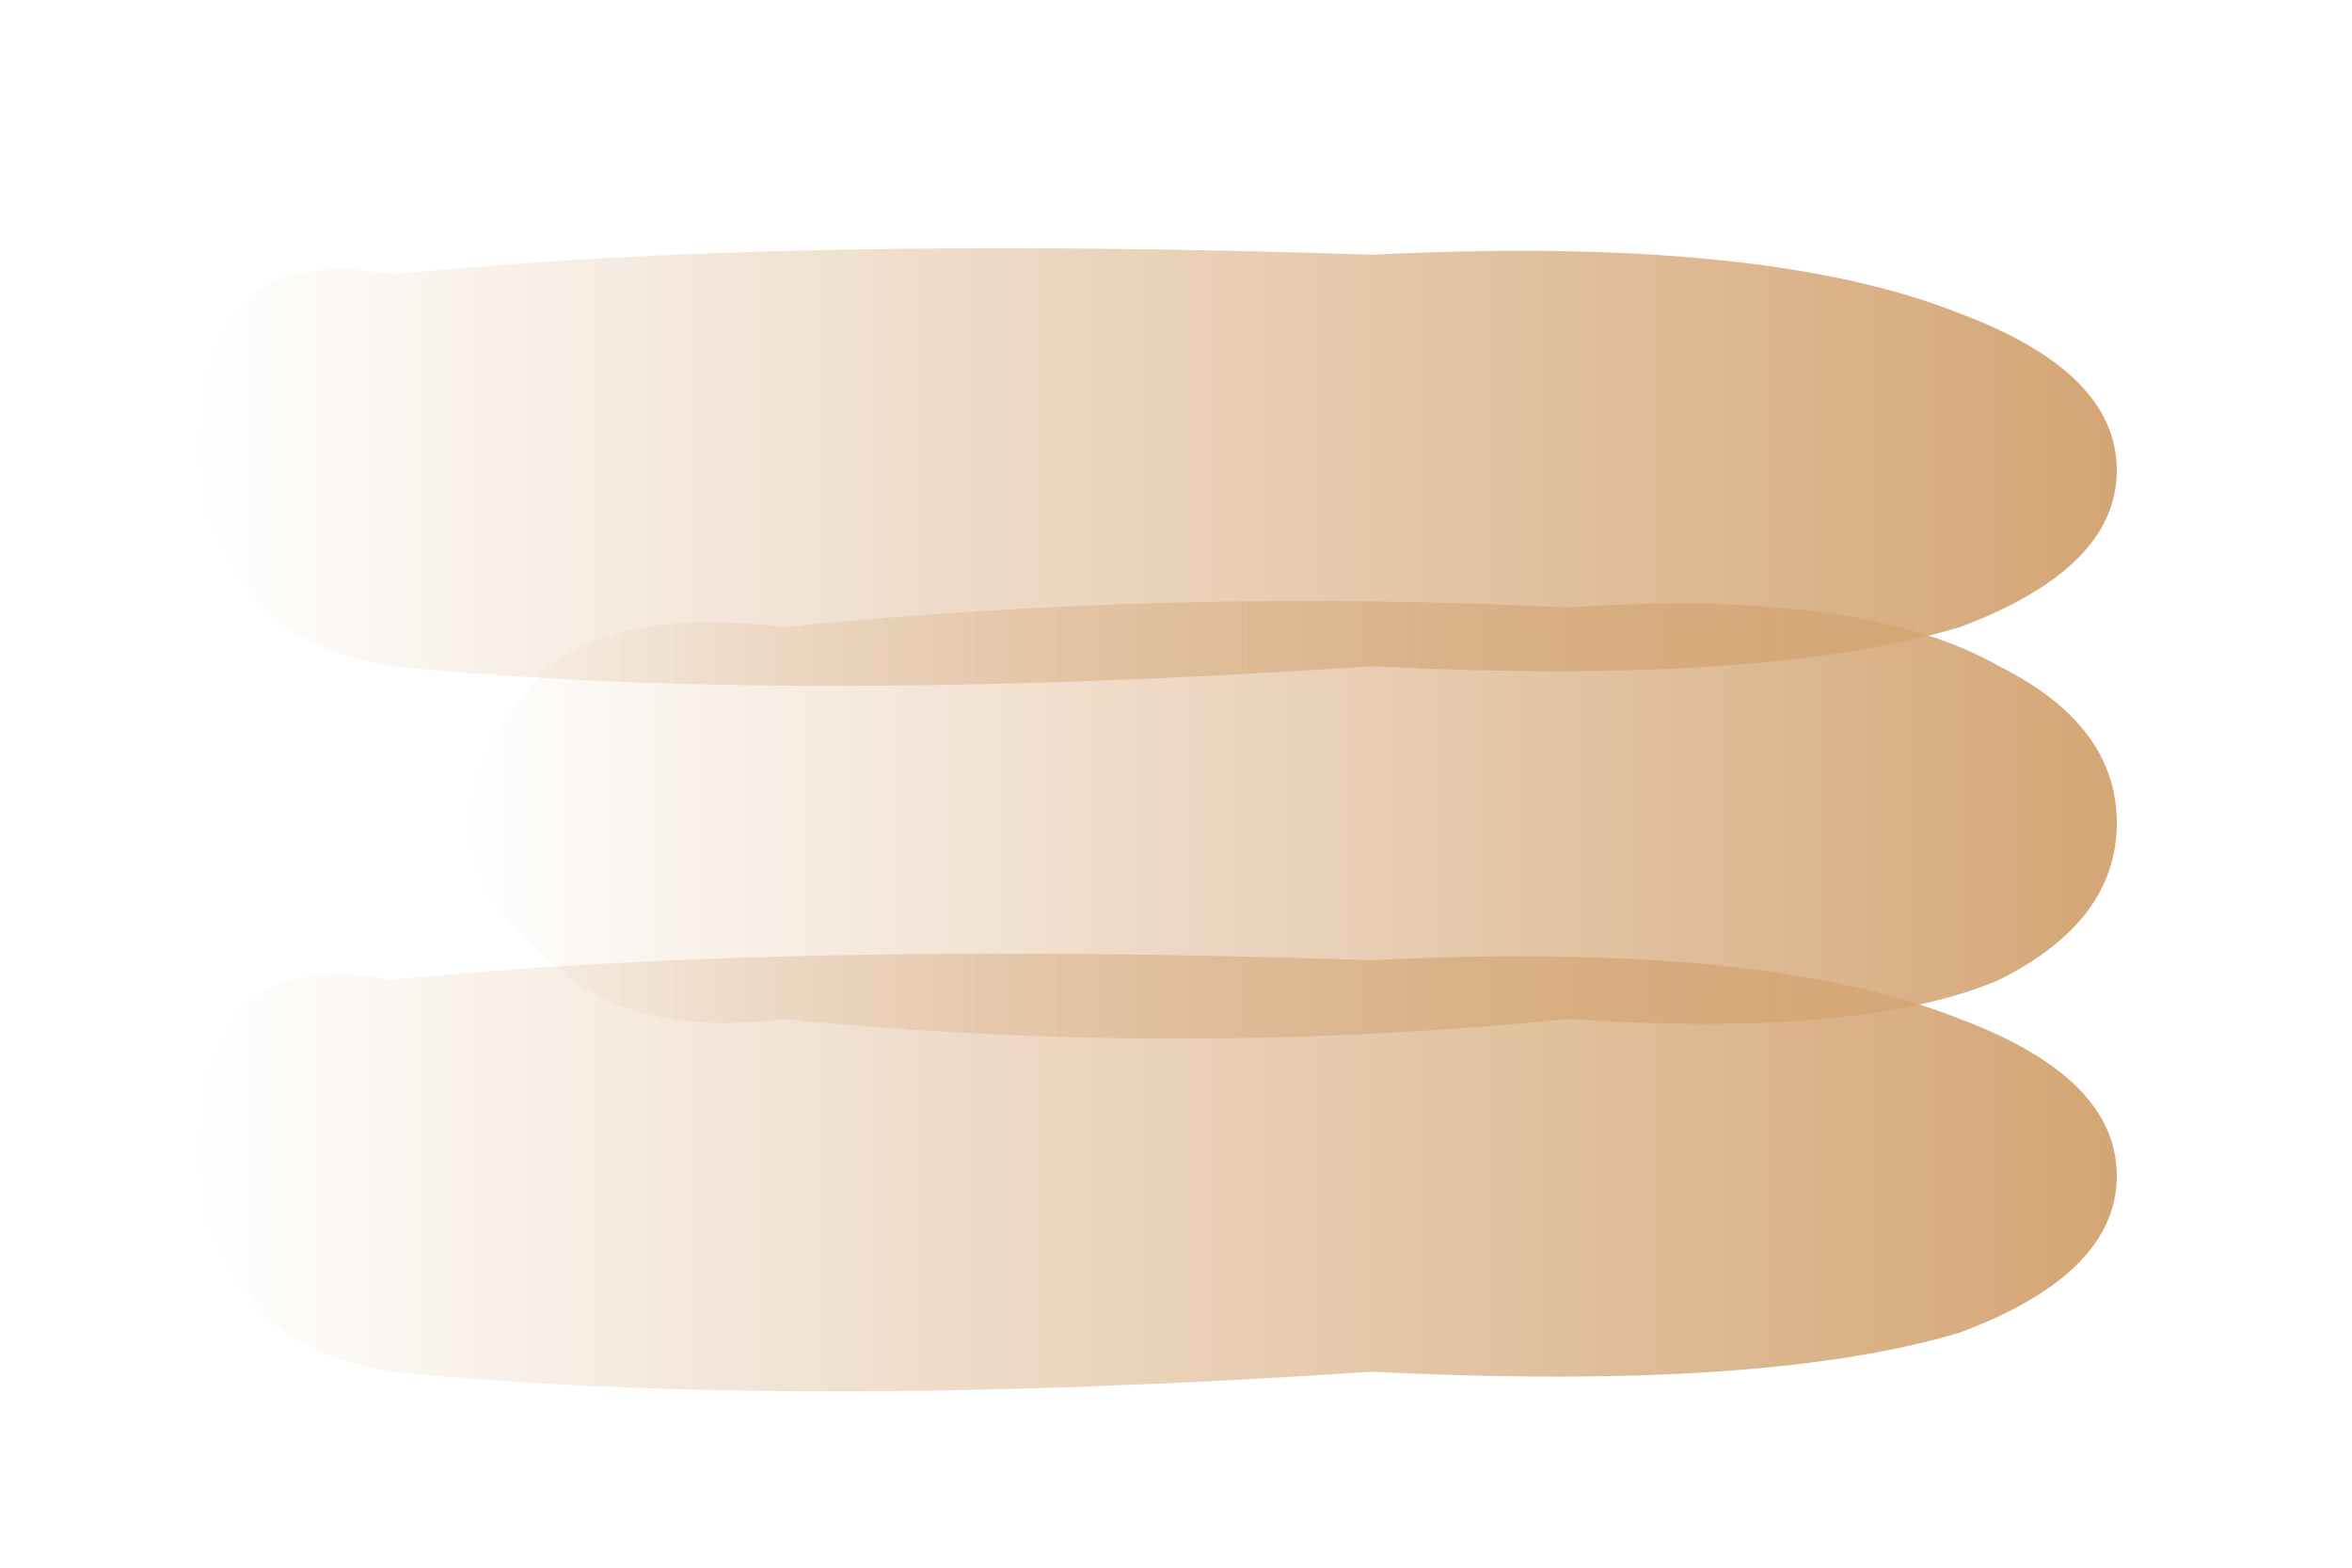
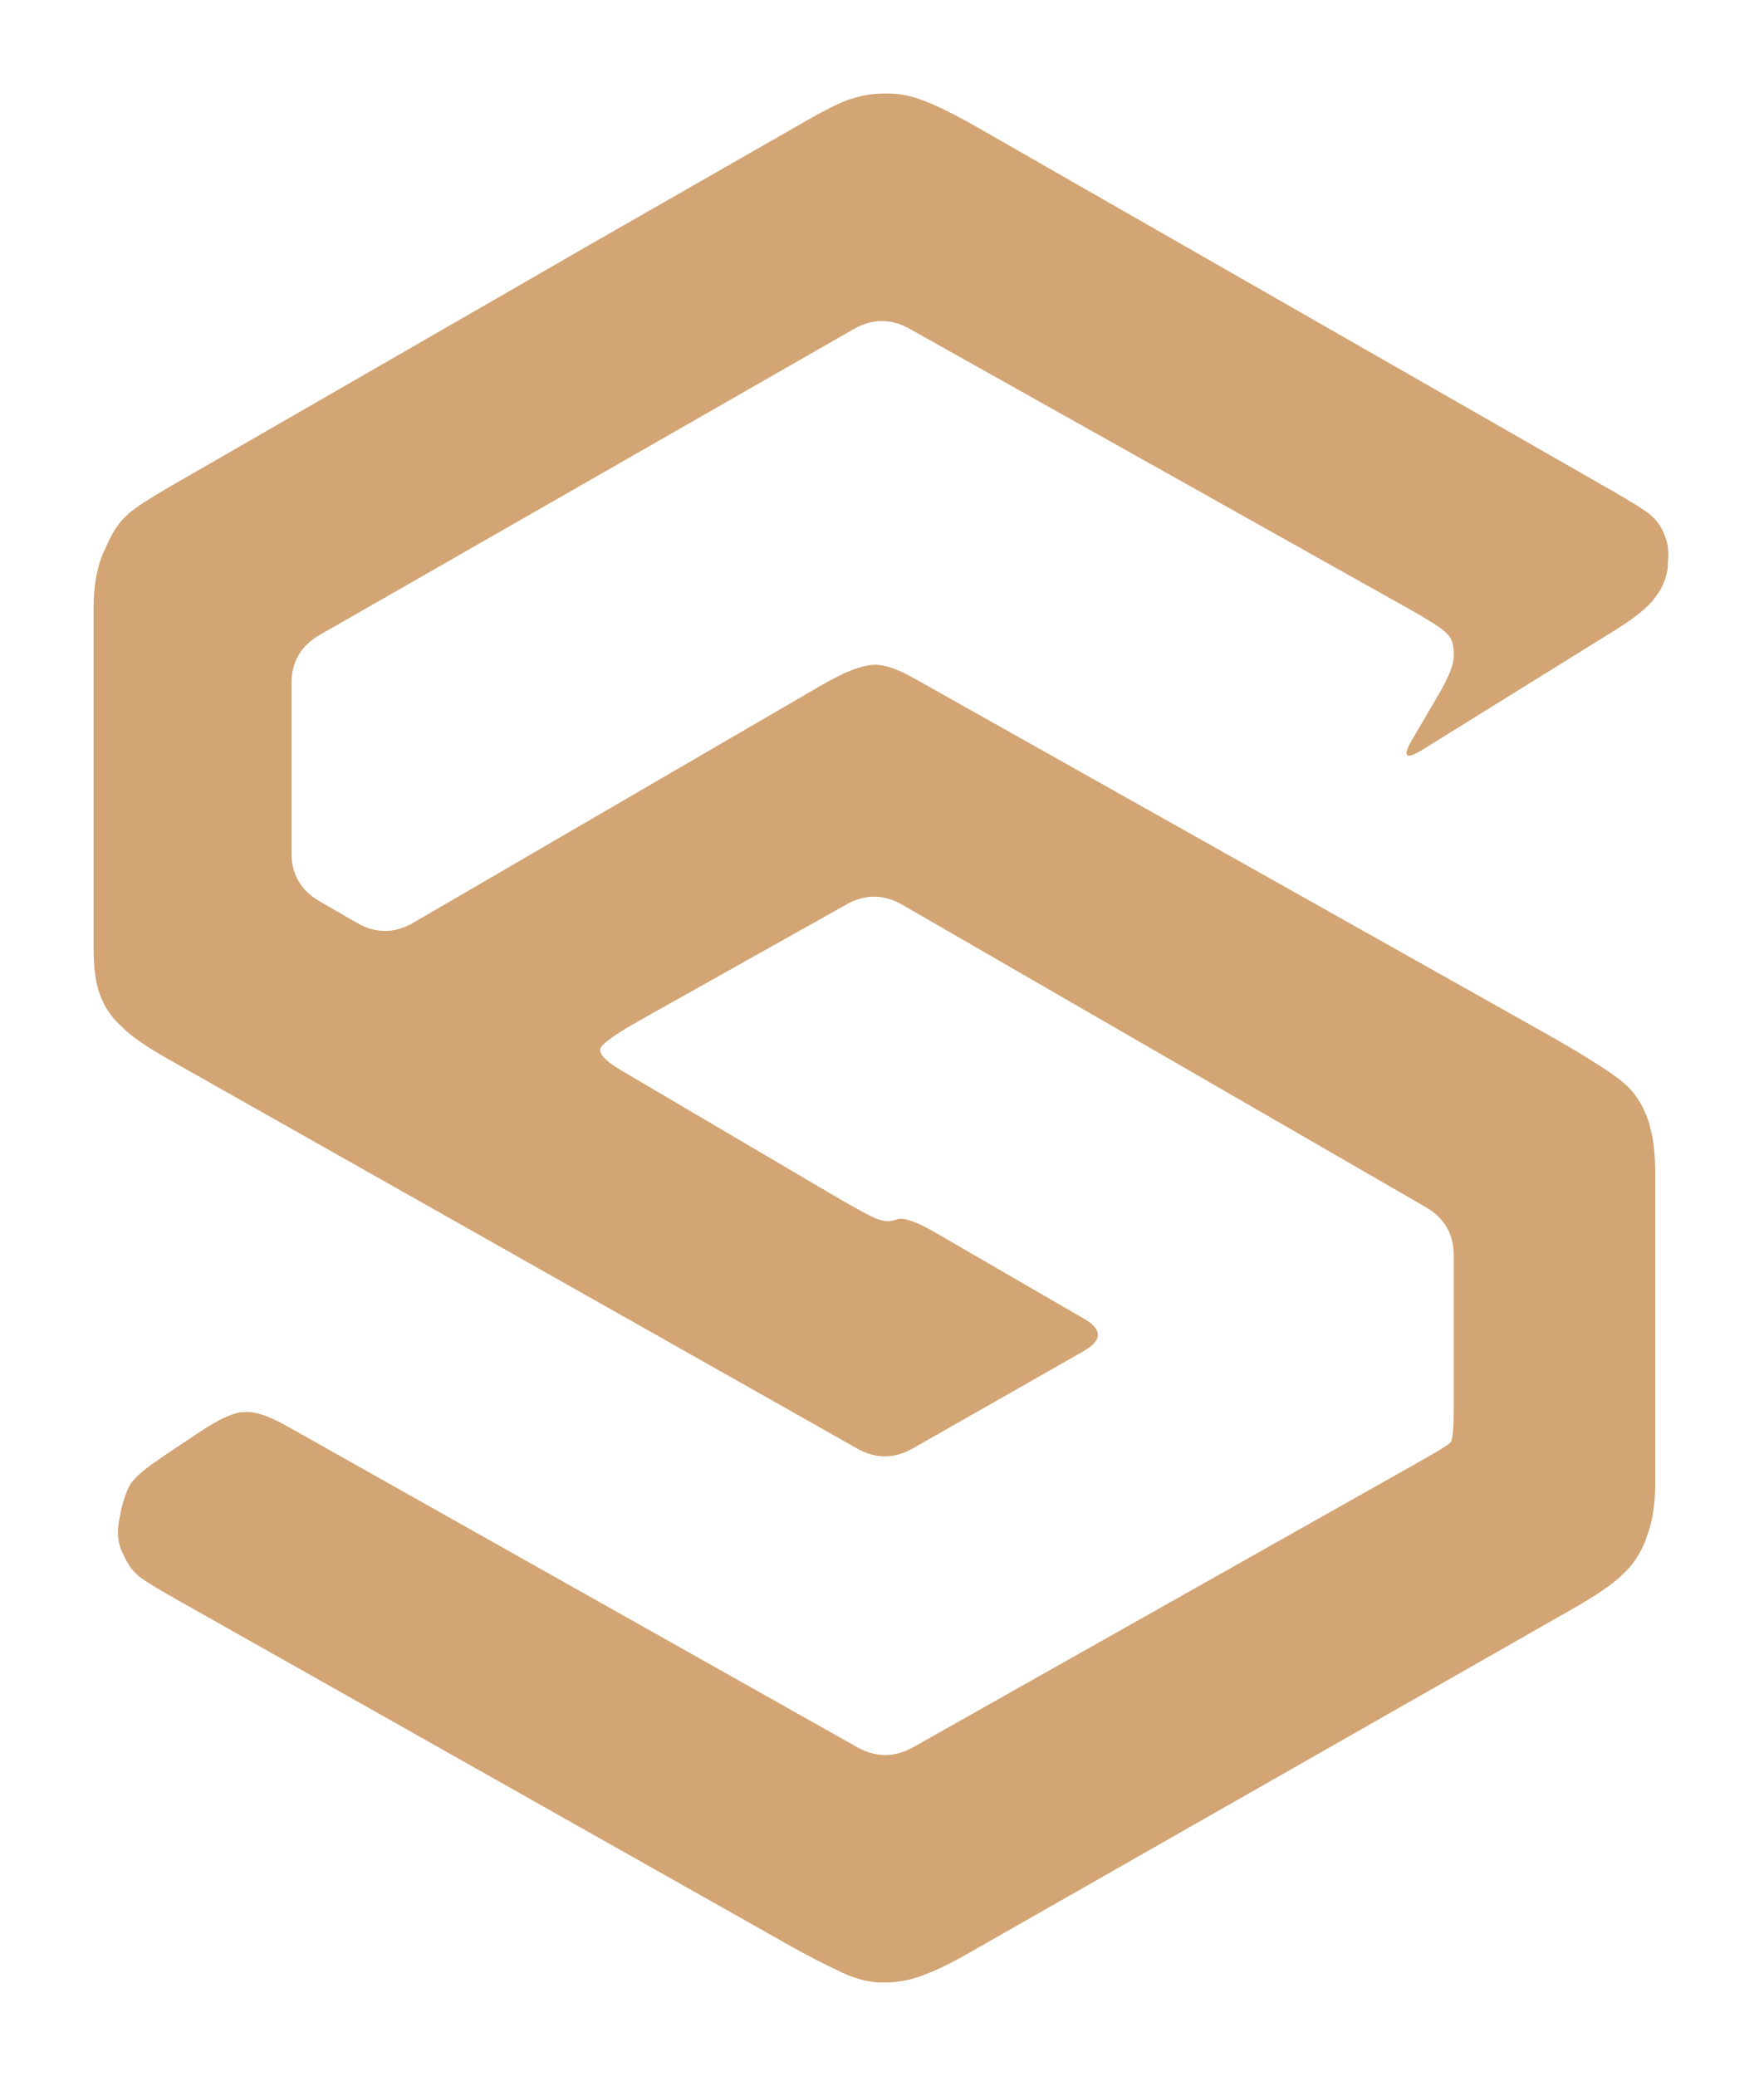
- <svg xmlns="http://www.w3.org/2000/svg" viewBox="0 0 120 80">
-   <defs>
-     <linearGradient id="s3-mono-gold" x1="0%" y1="0%" x2="100%" y2="0%">
-       <stop offset="0%" stop-color="#d4a574" stop-opacity="0" />
-       <stop offset="100%" stop-color="#d4a574" stop-opacity="1" />
-     </linearGradient>
-   </defs>
-   <path d="M 12 16 Q 14 13, 20 14 Q 40 12, 70 13 Q 90 12, 100 16 Q 108 19, 108 24 Q 108 29, 100 32 Q 90 35, 70 34 Q 40 36, 20 34 Q 14 33, 12 29 Q 10 26, 10 23 Q 10 19, 12 16 Z" fill="url(#s3-mono-gold)" />
-   <path d="M 28 34 Q 32 31, 40 32 Q 60 30, 80 31 Q 95 30, 102 34 Q 108 37, 108 42 Q 108 47, 102 50 Q 95 53, 80 52 Q 60 54, 40 52 Q 32 53, 28 49 Q 24 46, 24 42 Q 24 38, 28 34 Z" fill="url(#s3-mono-gold)" />
-   <path d="M 12 52 Q 14 49, 20 50 Q 40 48, 70 49 Q 90 48, 100 52 Q 108 55, 108 60 Q 108 65, 100 68 Q 90 71, 70 70 Q 40 72, 20 70 Q 14 69, 12 65 Q 10 62, 10 59 Q 10 55, 12 52 Z" fill="url(#s3-mono-gold)" />
+ <svg xmlns="http://www.w3.org/2000/svg" viewBox="154 83 490 577">
+   <path d="M 400 109 L 401 109 Q 406 109 411.5 111.3 L 412.5 111.7 Q 418 114 425.8 118.5 L 602.2 219.5 Q 610 224 612.3 225.8 L 612.7 226.2 Q 615 228 616.4 231.2 L 616.6 231.8 Q 618 235 617.5 239.5 L 617.5 240.5 Q 617 245 614.3 248.6 L 613.7 249.4 Q 611 253 603.4 257.8 L 549.6 291.2 Q 542 296 546.6 288.3 L 553.4 276.7 Q 558 269 558 265.4 L 558 264.6 Q 558 261 556.2 259.2 L 555.8 258.8 Q 554 257 546.2 252.6 L 406.8 174.4 Q 399 170 391.2 174.5 L 242.8 259.5 Q 235 264 235 273 L 235 320 Q 235 329 242.8 333.5 L 253.2 339.5 Q 261 344 268.8 339.5 L 382.2 273.5 Q 390 269 394.5 268.1 L 395.5 267.9 Q 400 267 407.8 271.4 L 584.2 370.6 Q 592 375 598.4 379.1 L 599.6 379.9 Q 606 384 608.3 387.2 L 608.7 387.8 Q 611 391 612.4 395.5 L 612.6 396.5 Q 614 401 614 410 L 614 495 Q 614 504 611.7 509.9 L 611.3 511.1 Q 609 517 604.9 520.6 L 604.1 521.4 Q 600 525 592.2 529.5 L 423.8 625.5 Q 416 630 411 631.8 L 410 632.2 Q 405 634 400 634 L 399 634 Q 394 634 388.1 631.3 L 386.9 630.7 Q 381 628 373.2 623.6 L 202.8 527.4 Q 195 523 192.7 521.2 L 192.3 520.8 Q 190 519 188.2 514.9 L 187.8 514.1 Q 186 510 187.4 504.1 L 187.6 502.9 Q 189 497 190.8 494.7 L 191.2 494.3 Q 193 492 200.5 487 L 209.5 481 Q 217 476 221.1 475.5 L 221.9 475.5 Q 226 475 233.8 479.4 L 392.2 568.6 Q 400 573 407.8 568.6 L 548.2 489.4 Q 556 485 556.9 484.1 L 557.1 483.9 Q 558 483 558 474 L 558 432 Q 558 423 550.2 418.5 L 404.8 334.5 Q 397 330 389.2 334.4 L 331.8 366.6 Q 324 371 321.7 373.3 L 321.3 373.7 Q 319 376 326.8 380.6 L 384.2 414.4 Q 392 419 395.6 420.8 L 396.4 421.2 Q 400 423 402.7 422.1 L 403.3 421.9 Q 406 421 413.8 425.5 L 455.2 449.5 Q 463 454 455.2 458.5 L 407.8 485.5 Q 400 490 392.2 485.6 L 200.8 377.4 Q 193 373 188.9 369.4 L 188.1 368.6 Q 184 365 182.2 360.5 L 181.8 359.5 Q 180 355 180 346 L 180 252 Q 180 243 182.7 236.6 L 183.3 235.4 Q 186 229 189.2 226.3 L 189.8 225.7 Q 193 223 200.8 218.5 L 303.2 159.5 Q 311 155 318.8 150.5 L 378.2 116.5 Q 386 112 390.1 110.6 L 390.9 110.4 Q 395 109 400 109 Z" fill="#d4a574" />
</svg>
